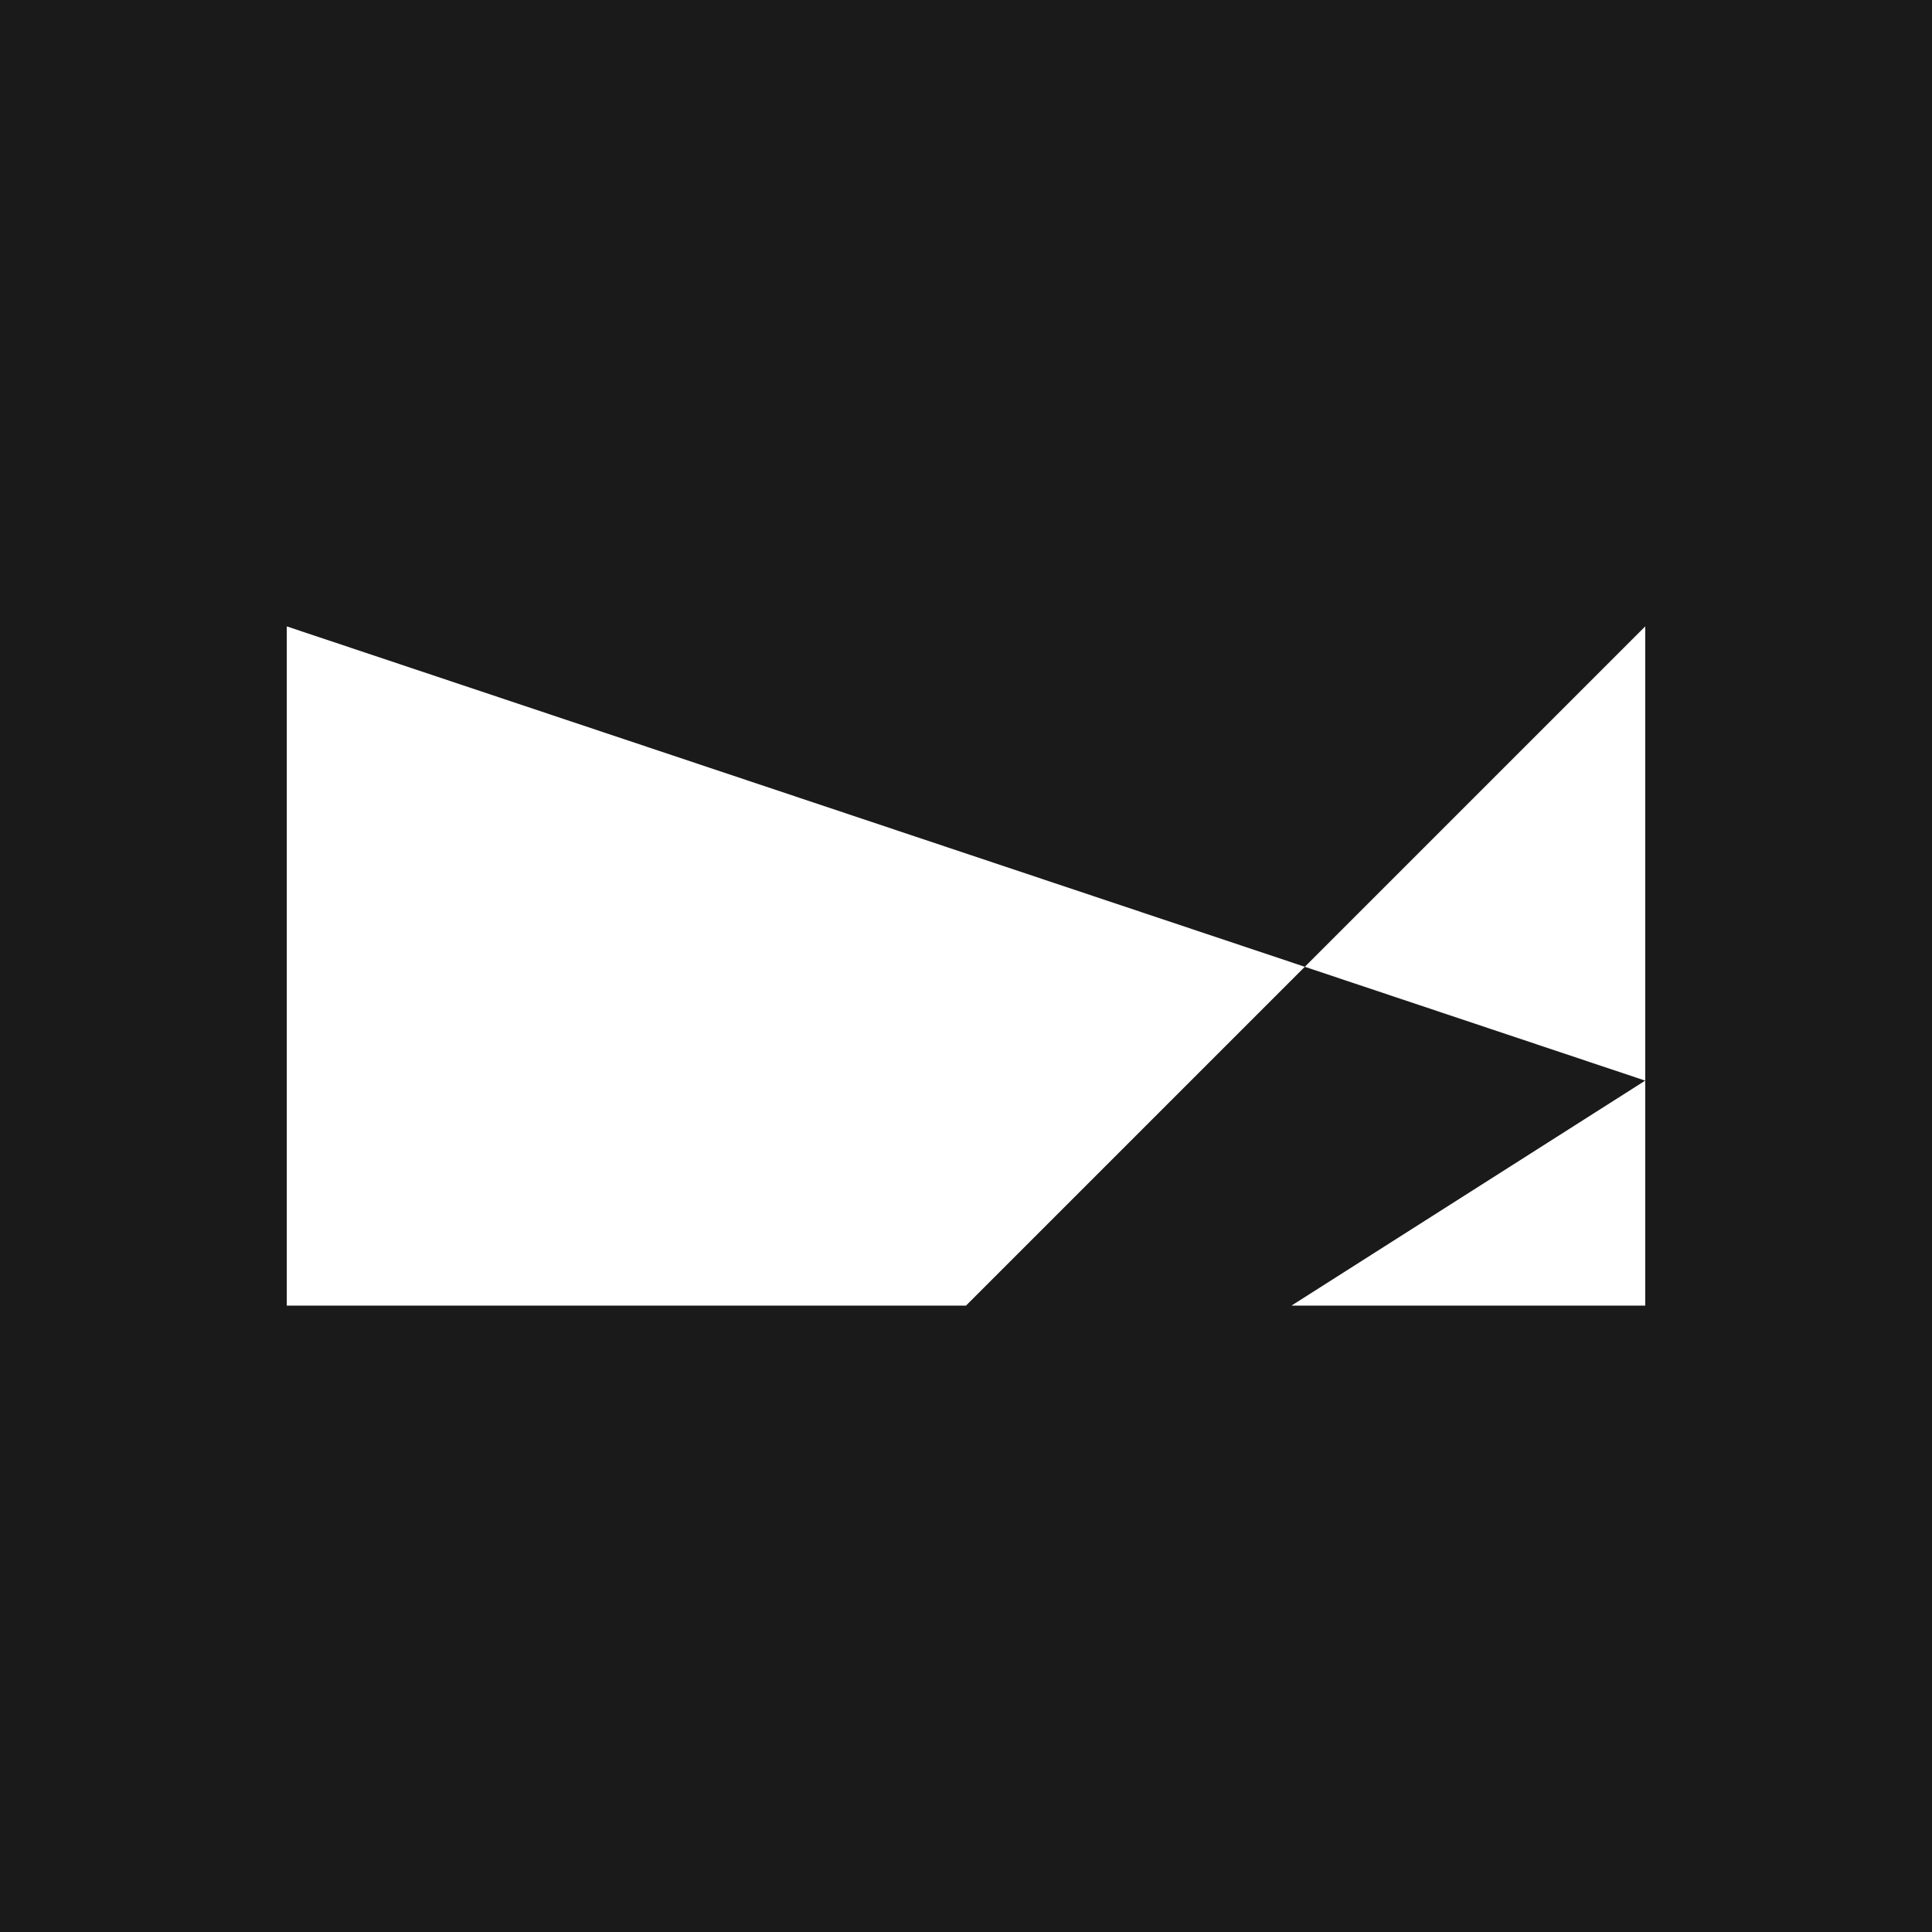
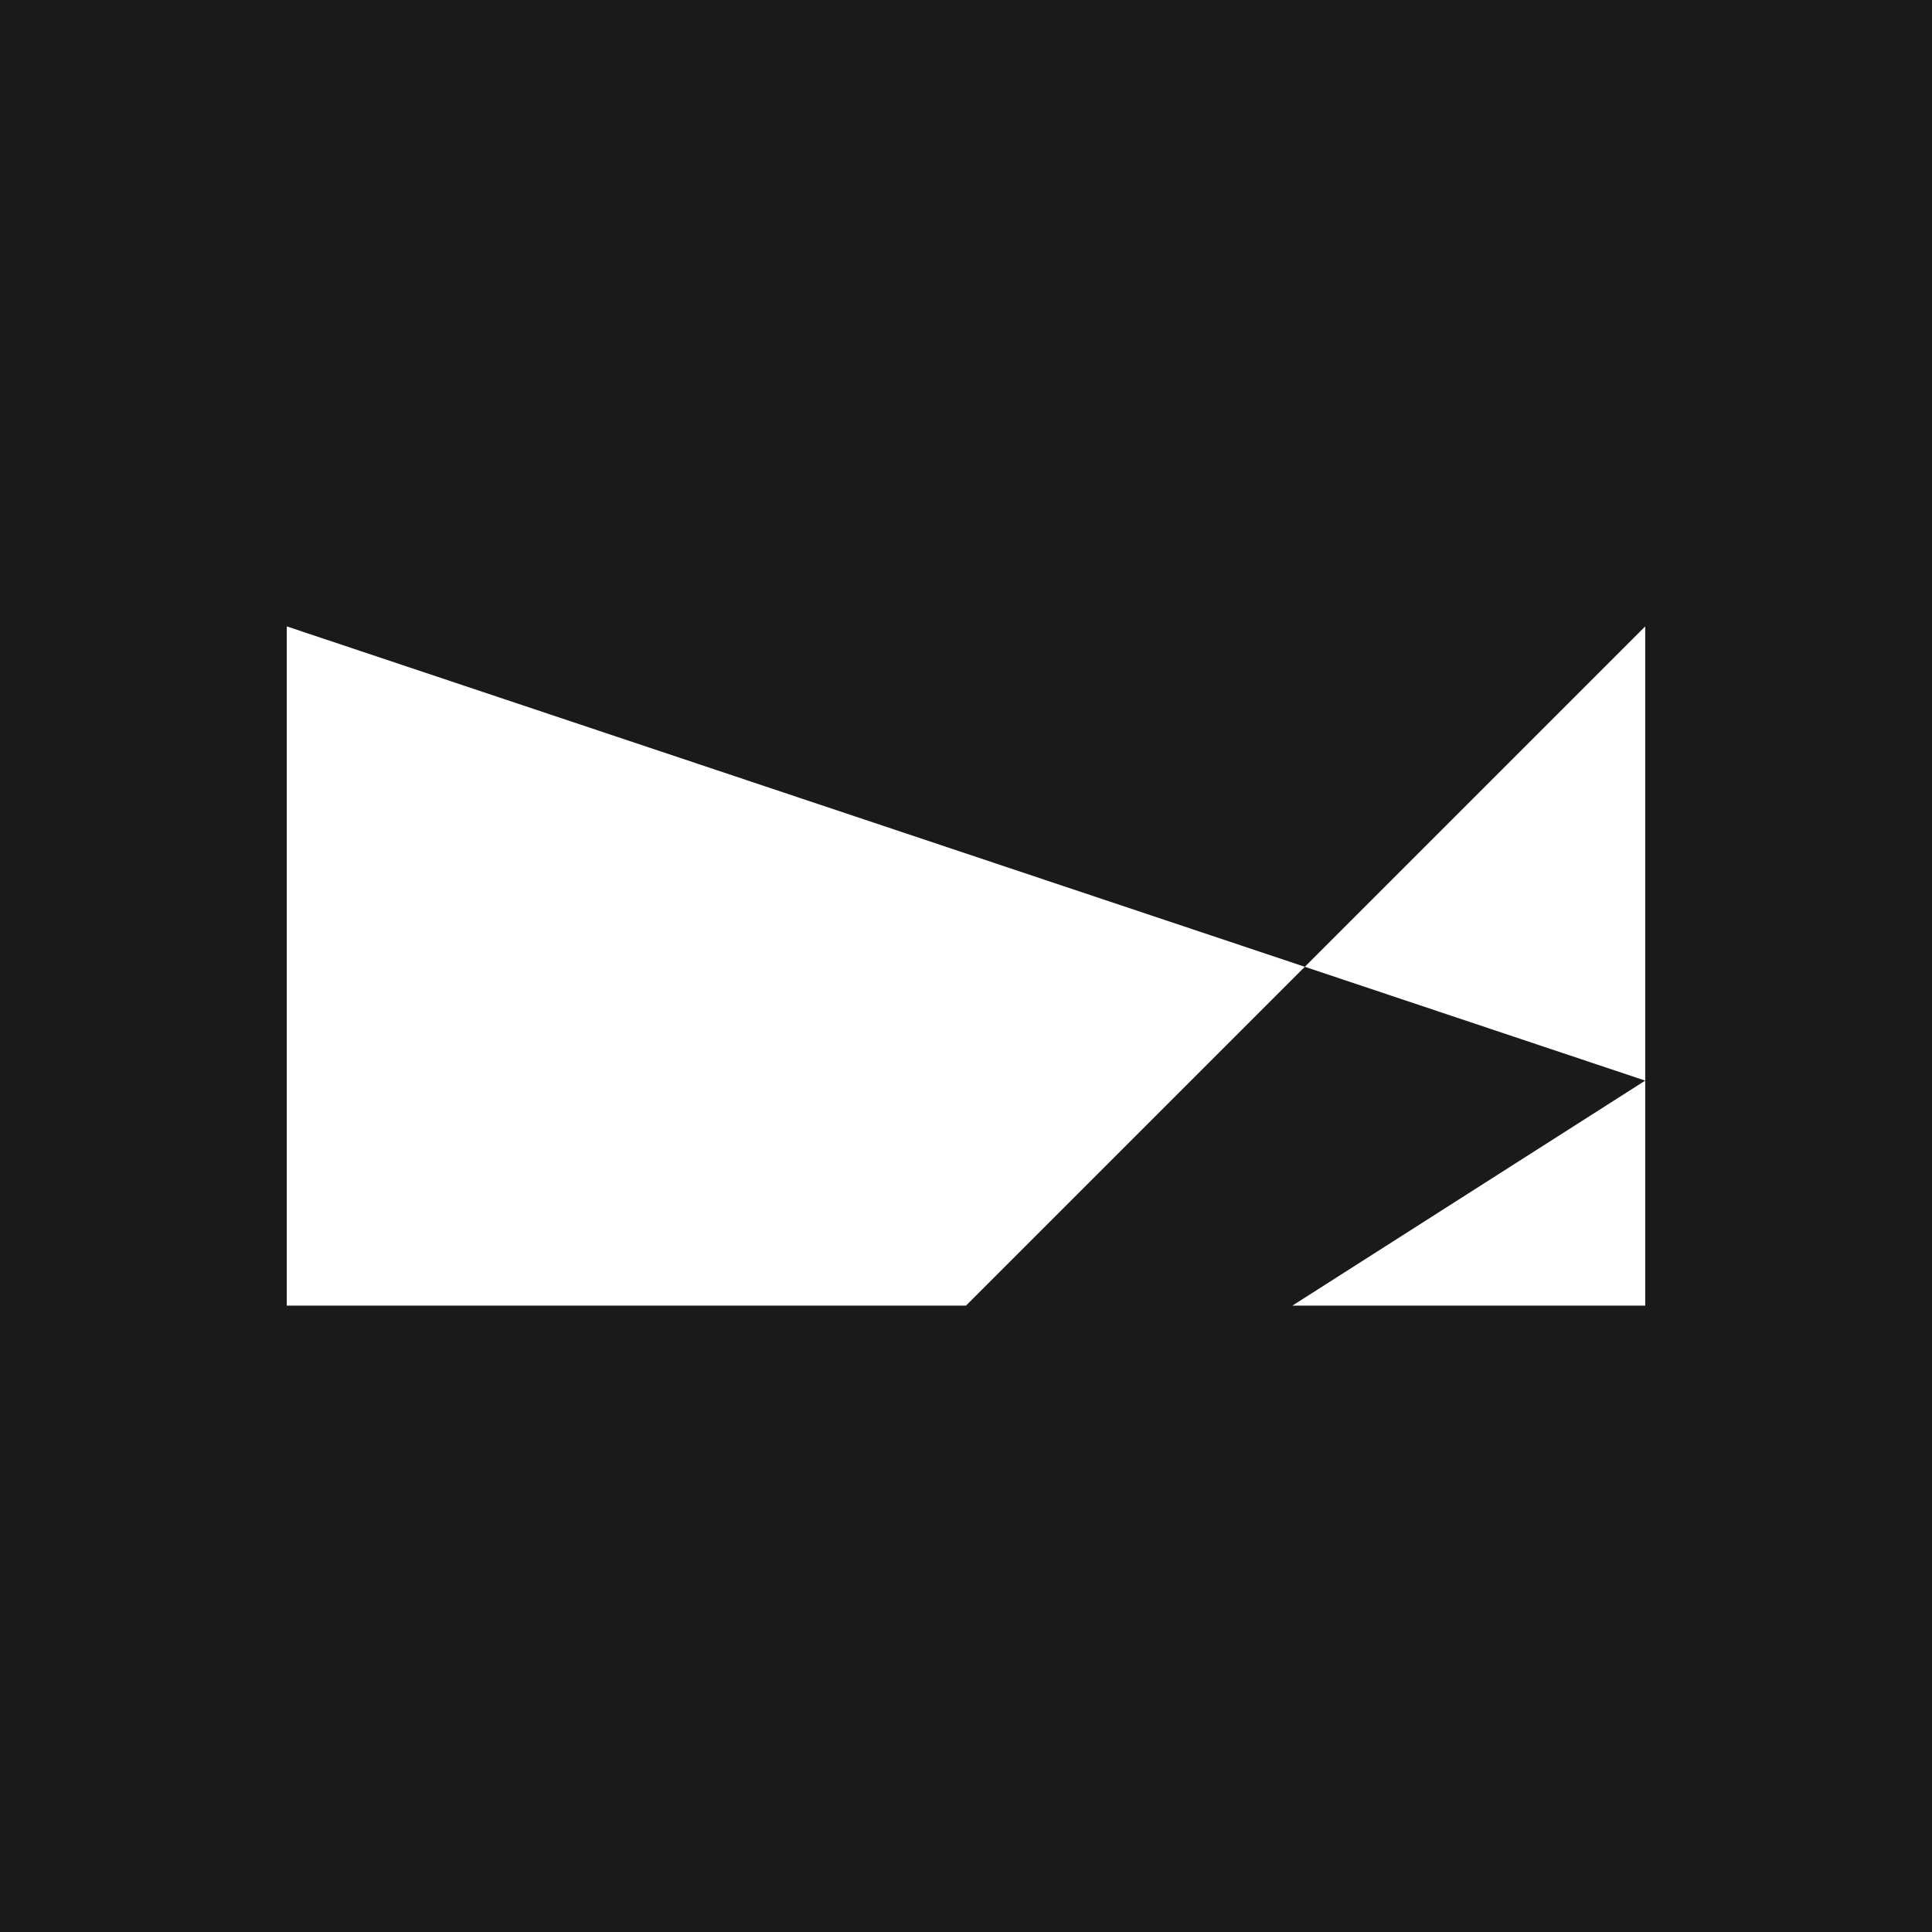
<svg xmlns="http://www.w3.org/2000/svg" id="_レイヤー_1" data-name="レイヤー 1" viewBox="0 0 1024 1024">
  <defs>
    <style>
      .cls-1 {
        fill: #fff;
      }

      .cls-2 {
        fill: #1a1a1a;
      }
    </style>
  </defs>
  <rect class="cls-2" width="1024" height="1024" />
-   <polyline class="cls-1" points="872 572.75 152 332 152 692 512 692 872 332 872 692 684.5 692" />
+   <polyline class="cls-1" points="872 572.75 152 332 152 692 512 692 872 332 872 692 685 692" />
</svg>
